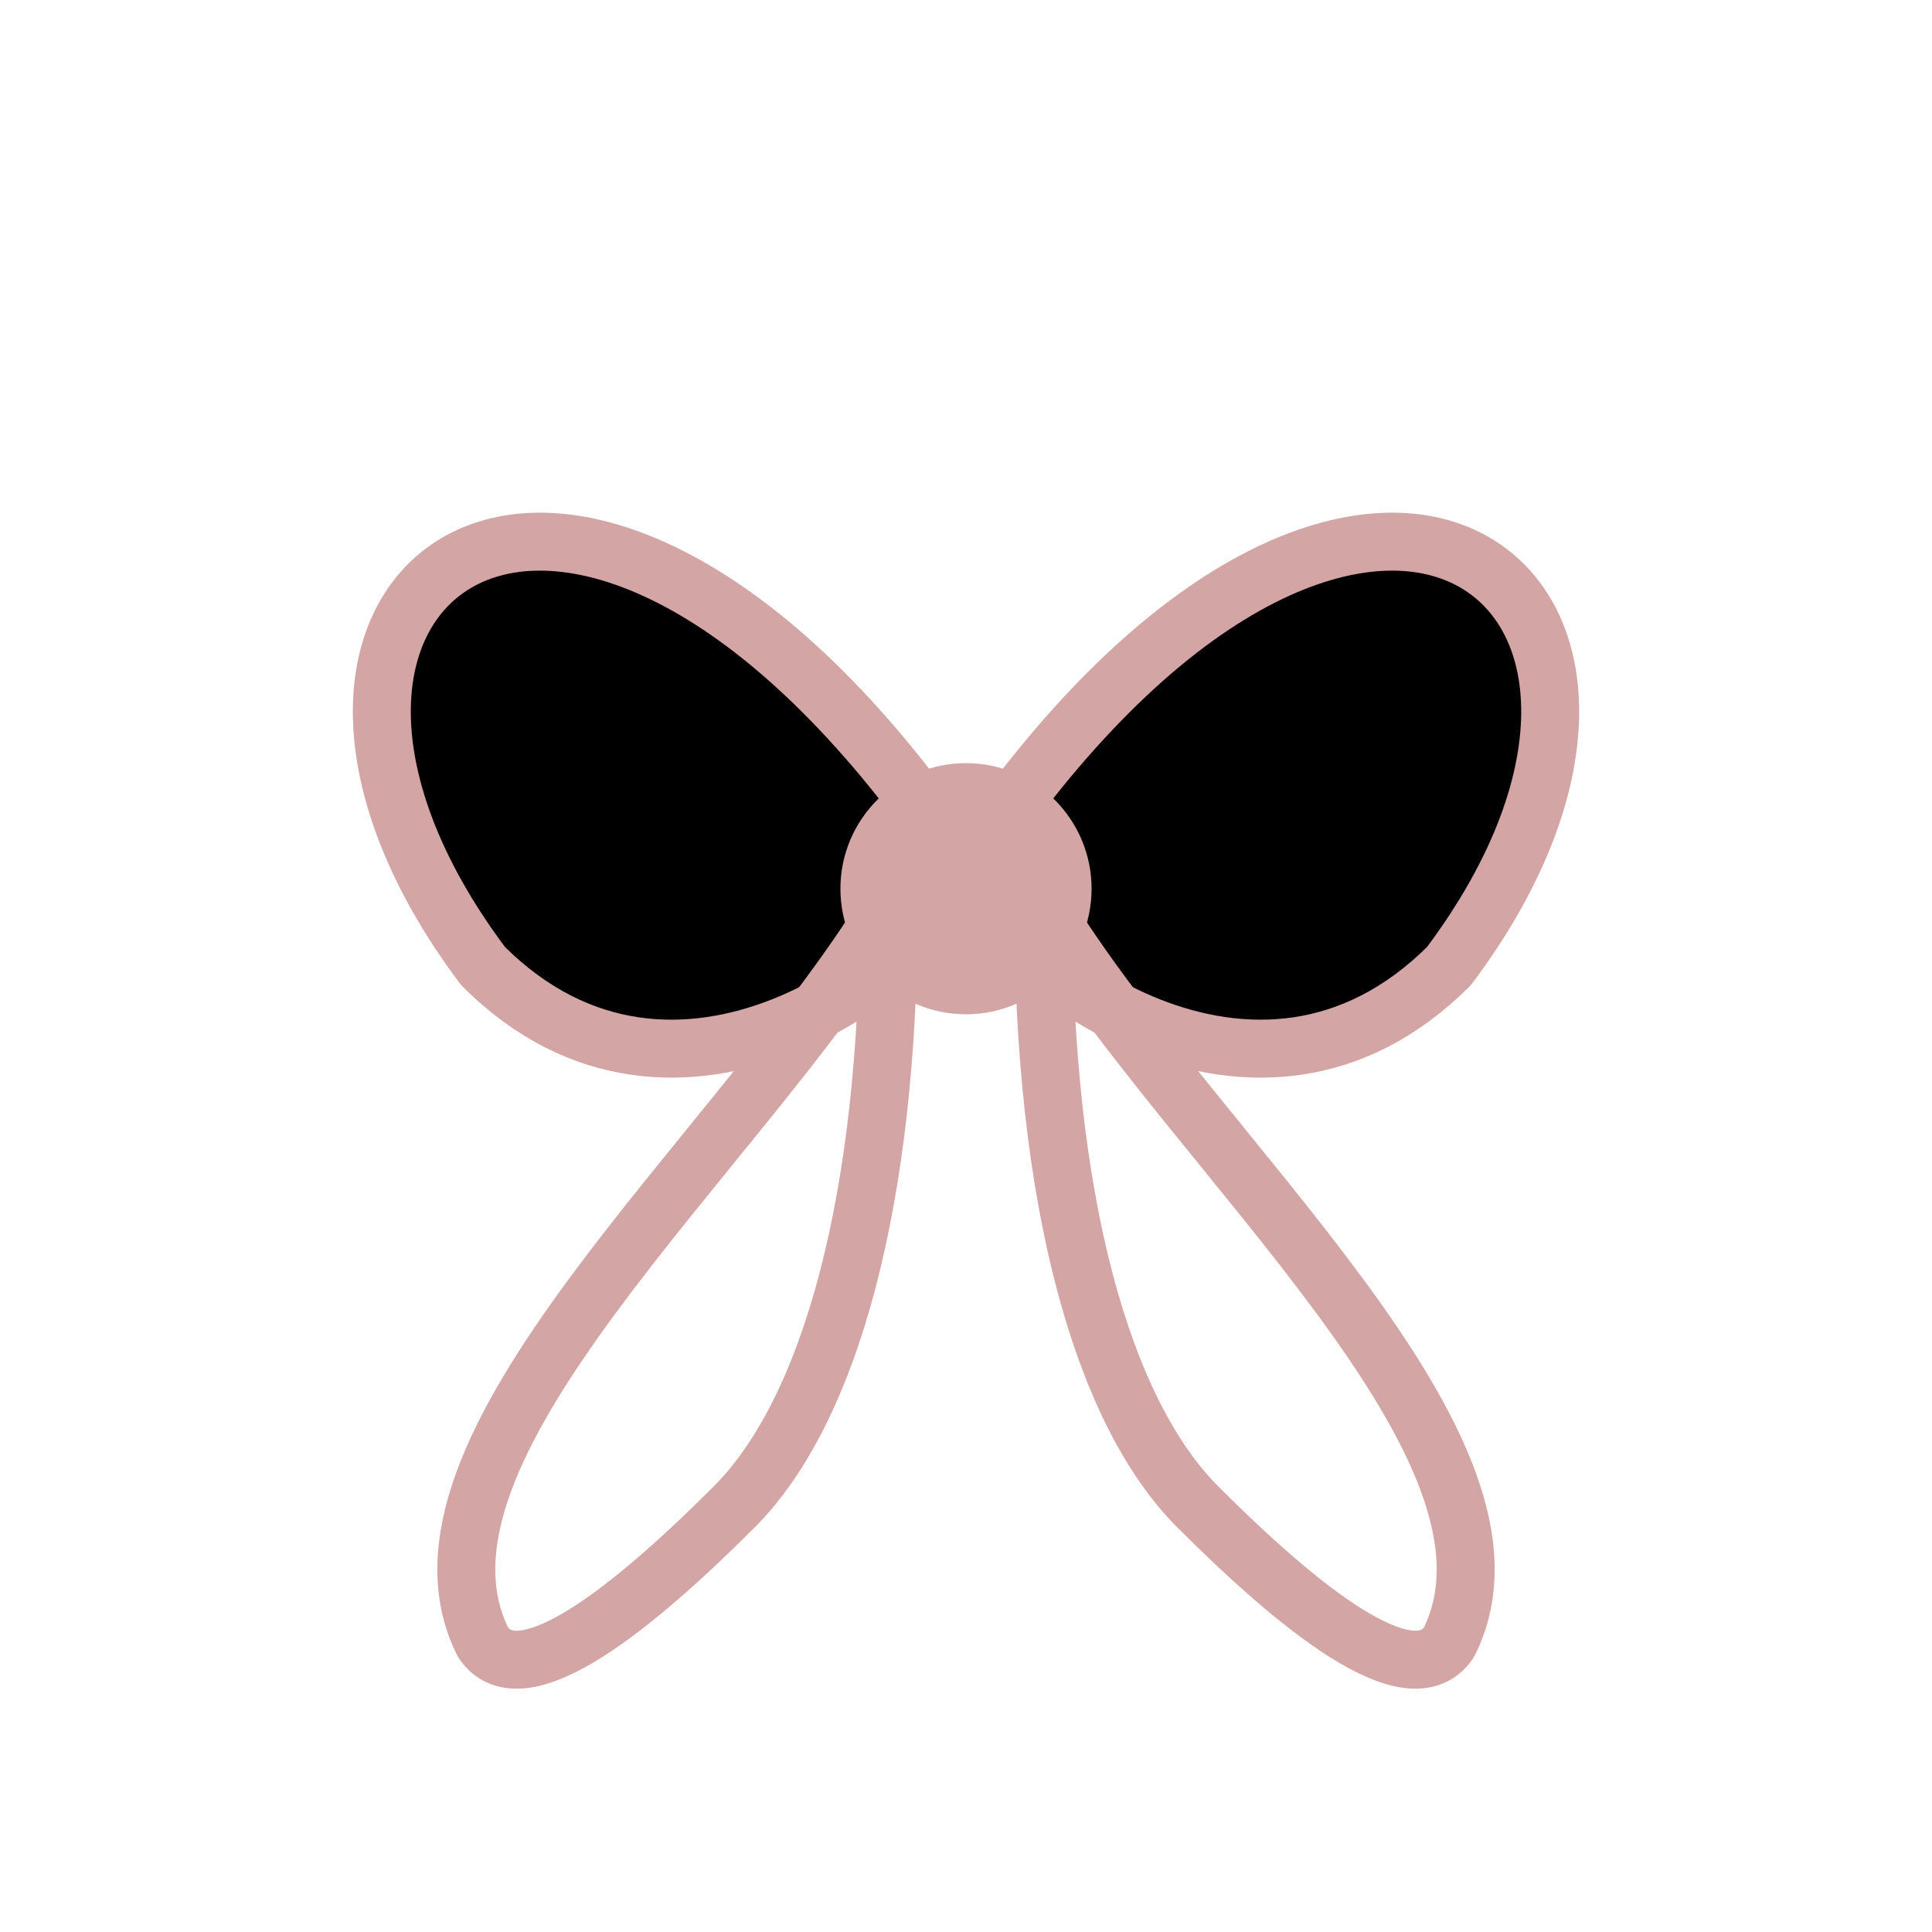
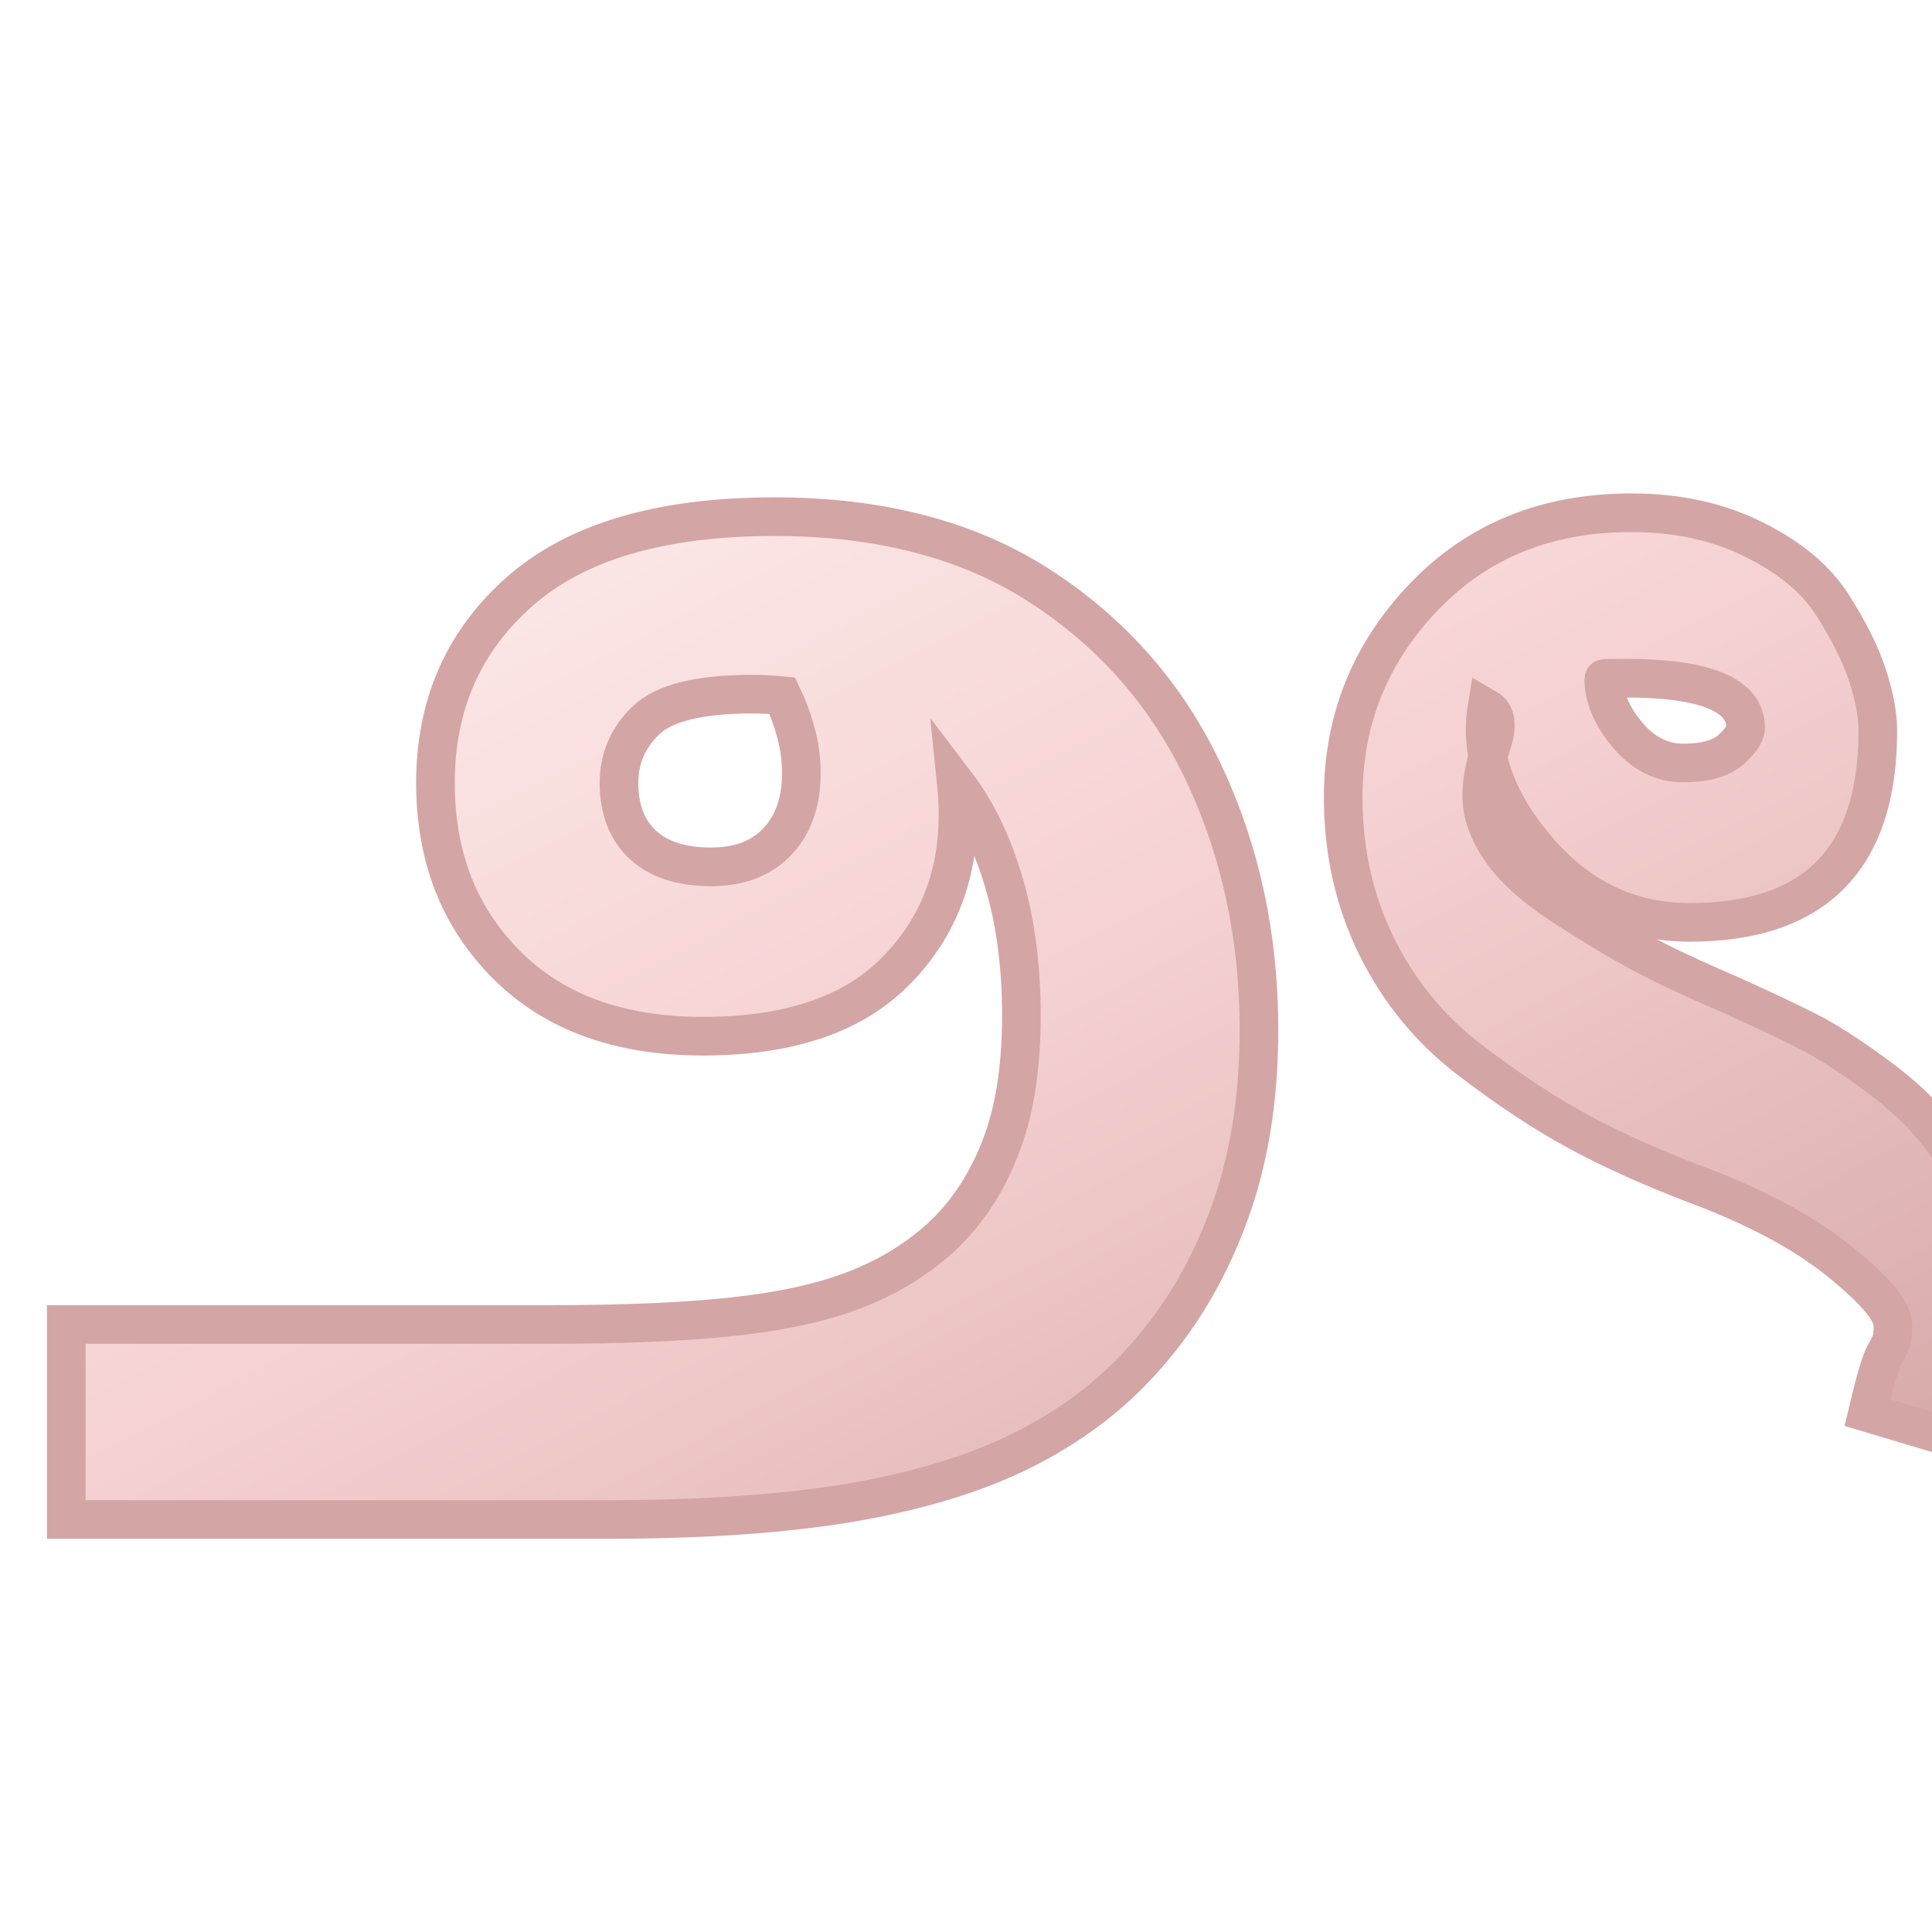
<svg xmlns="http://www.w3.org/2000/svg" viewBox="0 0 100 100" fill="none">
-   <path d="M 50 45 C 30 15, 10 30, 25 50 C 35 60, 48 50, 50 45 Z" fill="url(#bow-grad-fav)" stroke="#D4A5A5" stroke-width="3" stroke-linecap="round" stroke-linejoin="round" />
-   <path d="M 50 45 C 70 15, 90 30, 75 50 C 65 60, 52 50, 50 45 Z" fill="url(#bow-grad-fav)" stroke="#D4A5A5" stroke-width="3" stroke-linecap="round" stroke-linejoin="round" />
-   <path d="M 46 47 C 38 60, 20 75, 25 85 C 27 88, 33 83, 38 78 C 43 73, 46 62, 46 47" fill="none" stroke="#D4A5A5" stroke-width="3" stroke-linecap="round" stroke-linejoin="round" />
-   <path d="M 54 47 C 62 60, 80 75, 75 85 C 73 88, 67 83, 62 78 C 57 73, 54 62, 54 47" fill="none" stroke="#D4A5A5" stroke-width="3" stroke-linecap="round" stroke-linejoin="round" />
-   <circle cx="50" cy="46" r="5" fill="#D4A5A5" stroke="#D4A5A5" stroke-width="3" />
  <defs>
-     <linearGradient id="bow-grad-fav" x1="0%" y1="0%" x2="100%" y2="100%">
-       <stop offset="0%" stopColor="#FFF0F0" />
-       <stop offset="100%" stopColor="#F5D0D0" />
+     <linearGradient id="fav-grad" x1="0%" y1="0%" x2="100%" y2="100%">
+       <stop offset="0%" stop-color="#FFF0F0" />
+       <stop offset="50%" stop-color="#F5D0D0" />
+       <stop offset="100%" stop-color="#D4A5A5" />
    </linearGradient>
  </defs>
+   <style>
+     .bow-text {
+       font-family: serif, "Playfair Display", "Outfit", "Segoe UI Emoji", "Apple Color Emoji", sans-serif;
+       font-size: 82px;
+       font-weight: bold;
+       fill: url(#fav-grad);
+       stroke: #D4A5A5;
+       stroke-width: 2;
+       text-anchor: middle;
+       dominant-baseline: middle;
+     }
+   </style>
+   <text x="50" y="52" class="bow-text">౨ৎ</text>
</svg>
